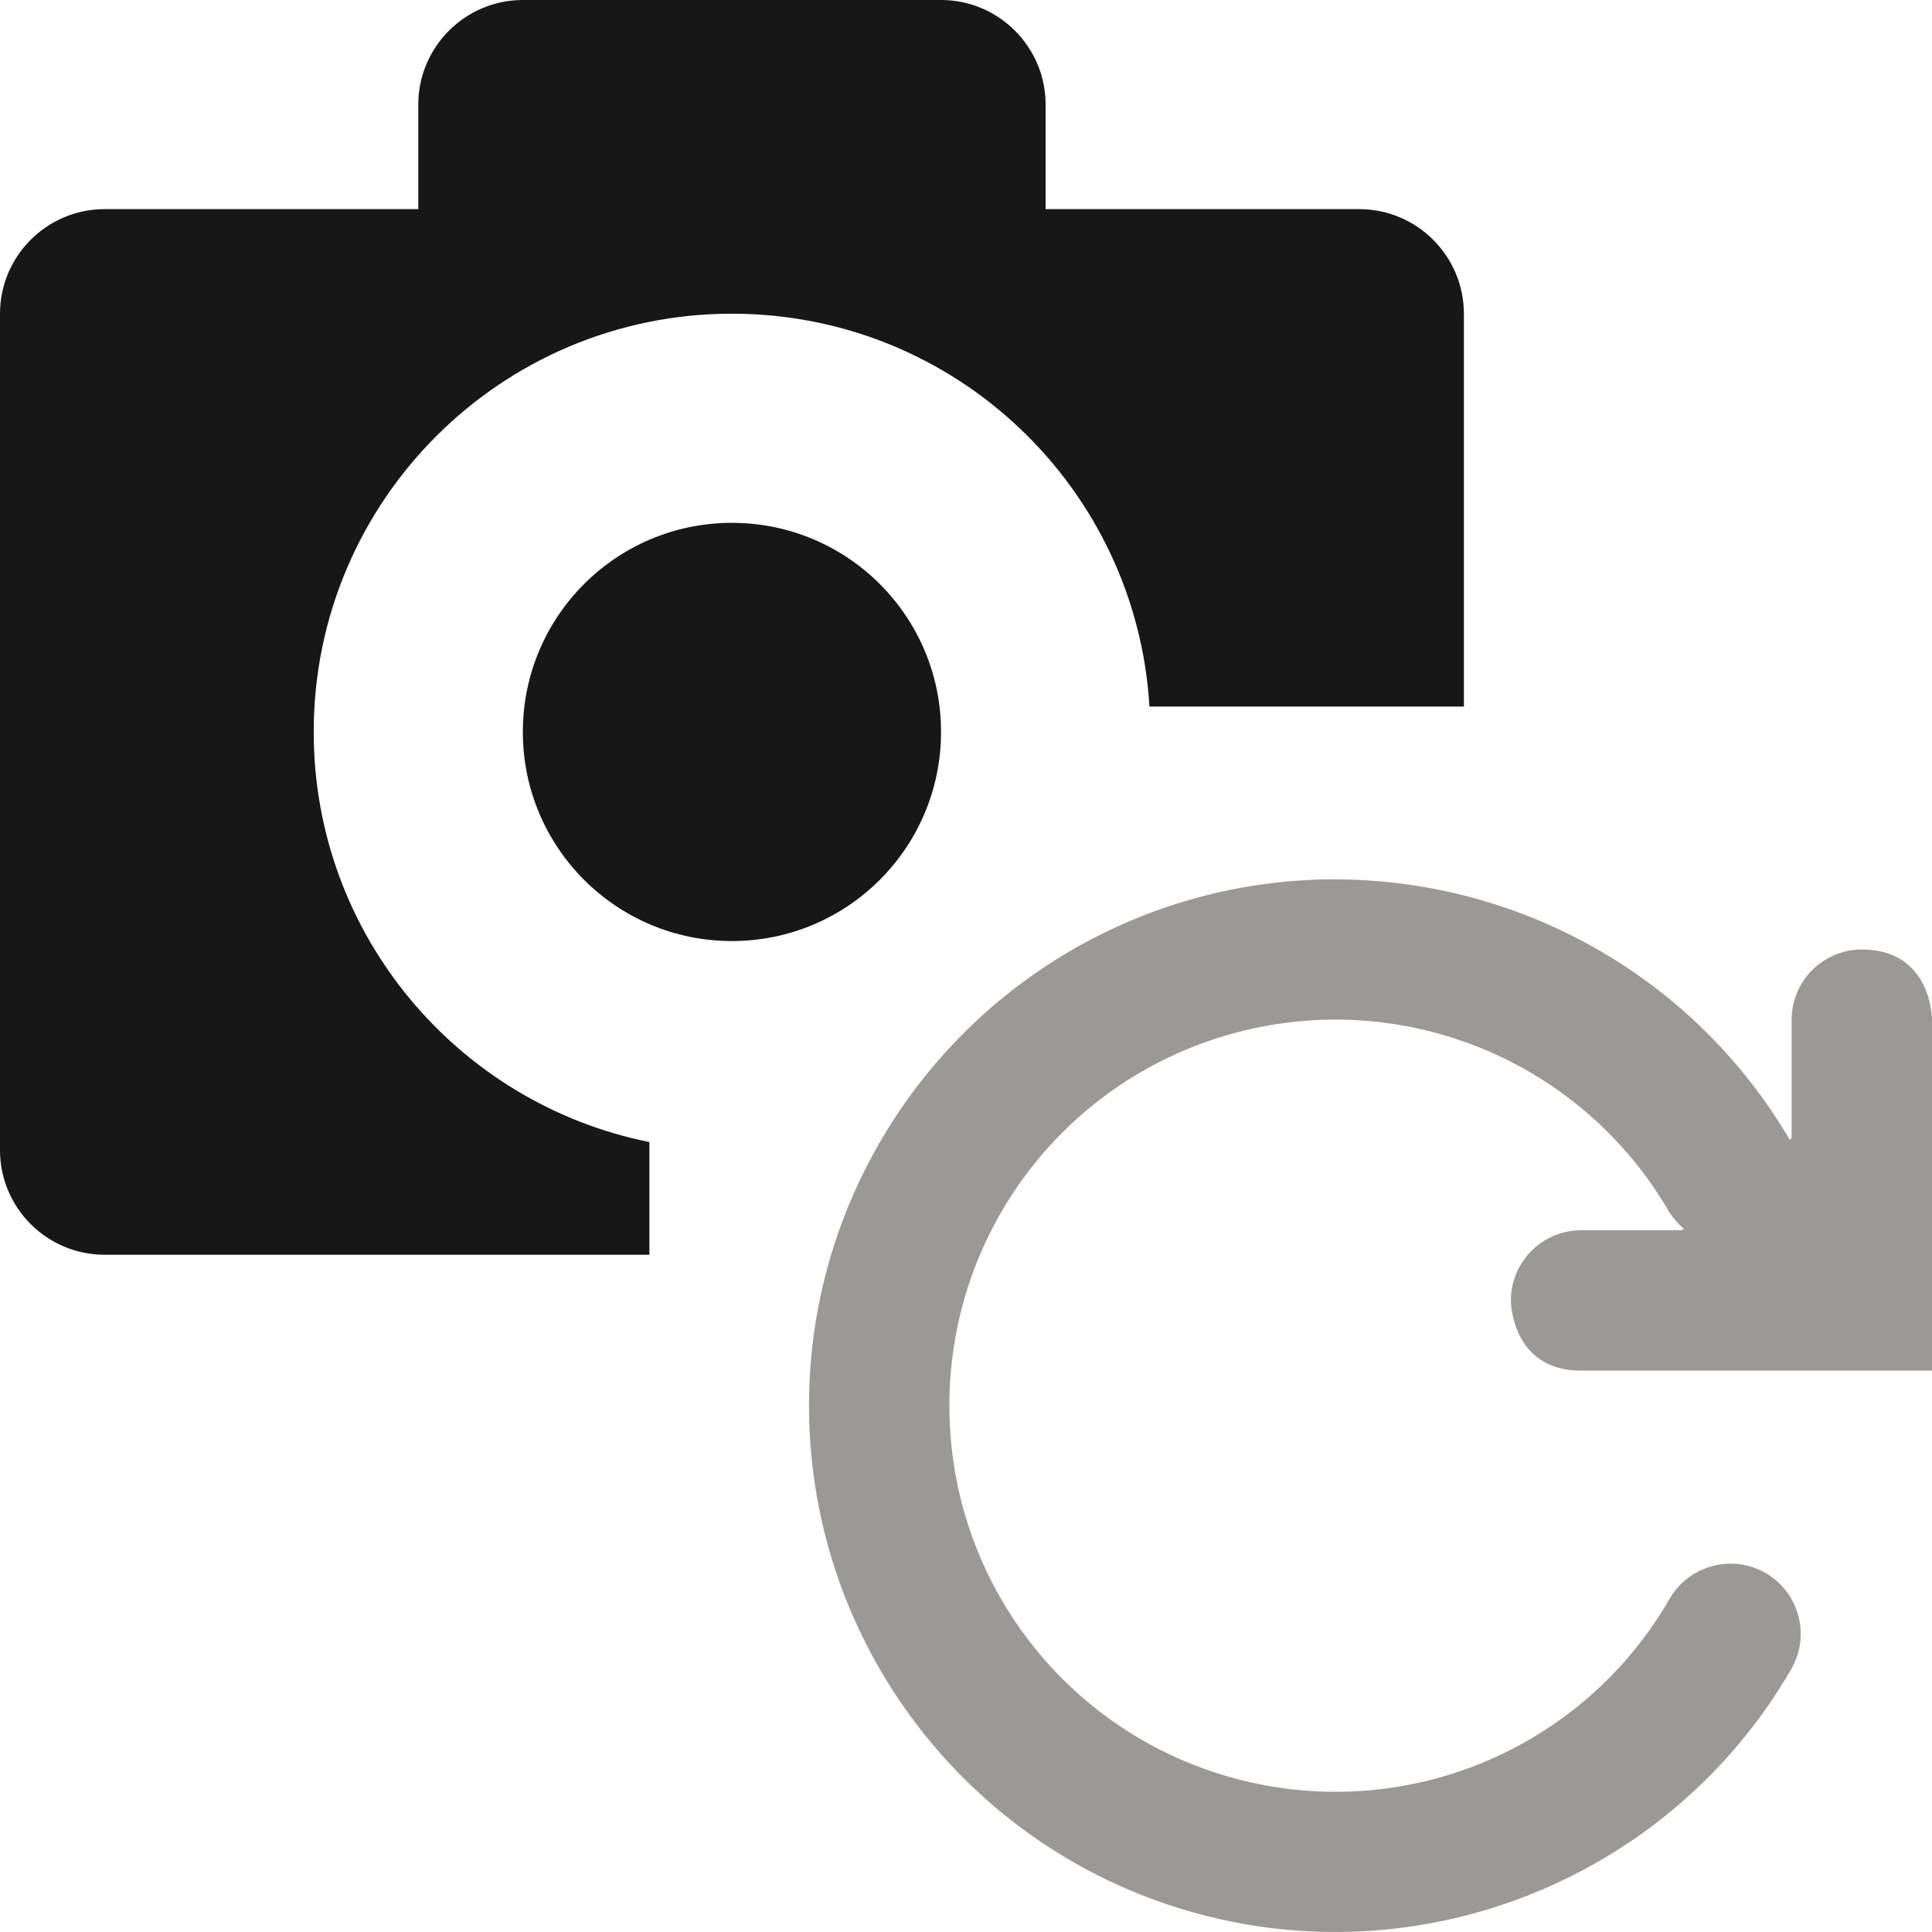
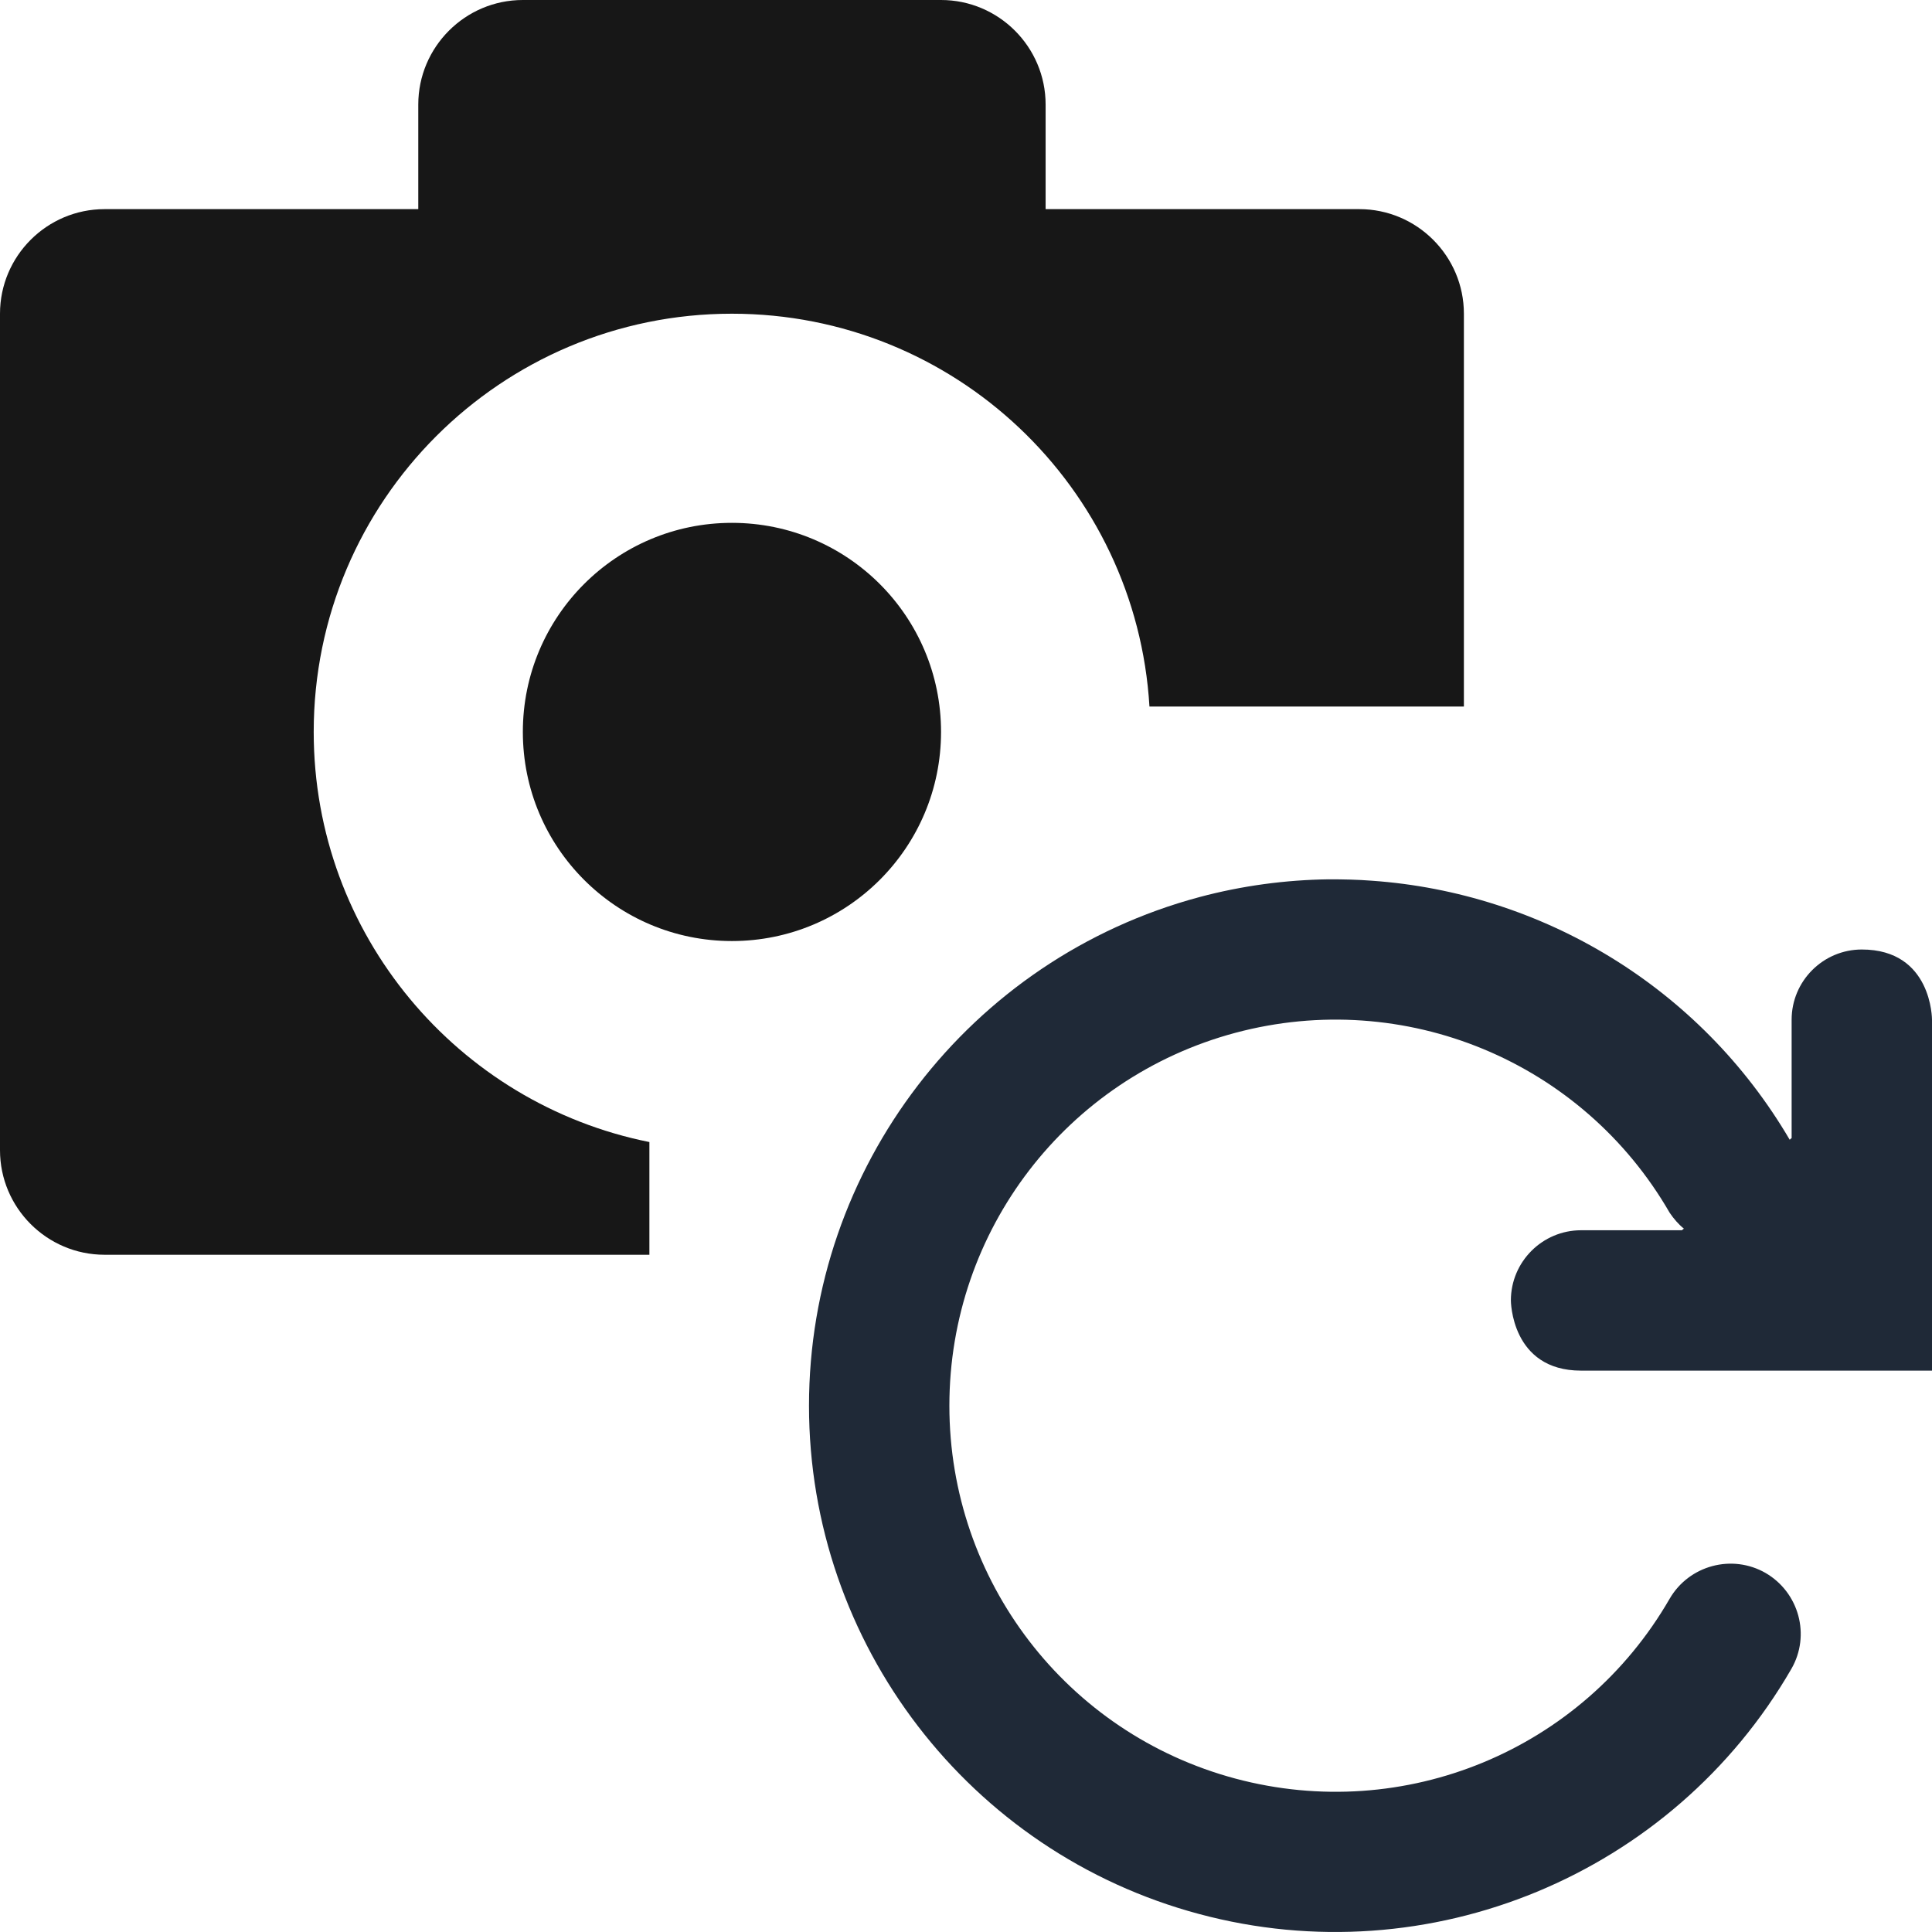
<svg xmlns="http://www.w3.org/2000/svg" width="100%" height="100%" viewBox="0 0 24 24" version="1.1" xml:space="preserve" style="fill-rule:evenodd;clip-rule:evenodd;stroke-linejoin:round;stroke-miterlimit:2;">
  <g transform="matrix(1.12696,0,0,1.12696,0,-1.13588)">
    <g transform="matrix(0.887343,0,0,0.887343,0,1.00792)">
      <path d="M9.092,6.495C10.528,6.495 11.69,7.657 11.69,9.092C11.69,10.528 10.528,11.69 9.092,11.69C7.657,11.69 6.495,10.528 6.495,9.092C6.495,7.657 7.657,6.495 9.092,6.495Z" style="fill:rgb(23,23,23);" />
    </g>
    <g transform="matrix(0.887343,0,0,0.887343,0,1.00792)">
      <path d="M8.067,15.587L1.299,15.587C0.583,15.587 0,15.004 0,14.288L0,3.897C0,3.181 0.583,2.598 1.299,2.598L5.196,2.598L5.196,1.299C5.196,0.583 5.779,0 6.495,0L11.69,0C12.406,0 12.989,0.583 12.989,1.299L12.989,2.598L16.886,2.598C17.601,2.598 18.185,3.181 18.185,3.897L18.185,8.777L14.279,8.777C14.116,6.052 11.858,3.897 9.092,3.897C6.226,3.897 3.897,6.22 3.897,9.092C3.897,11.613 5.69,13.711 8.067,14.187L8.067,15.587Z" style="fill:rgb(23,23,23);" />
    </g>
  </g>
  <g transform="matrix(0.871897,0,0,0.871897,10.0497,10.0513)">
-     <path d="M7.406,1C6.793,1.008 6.172,1.09 5.559,1.254C2.285,2.133 0,5.109 0,8.5C0,11.891 2.285,14.867 5.559,15.742C8.832,16.621 12.301,15.184 13.996,12.25C14.273,11.77 14.105,11.16 13.629,10.883C13.152,10.609 12.539,10.773 12.262,11.25C11.016,13.41 8.484,14.457 6.074,13.812C3.668,13.168 2,10.992 2,8.5C2,6.004 3.668,3.832 6.074,3.187C8.484,2.543 11.016,3.59 12.262,5.75C12.32,5.836 12.387,5.914 12.465,5.977L12.445,5.992L12.438,6L11,6C10.449,6 10,6.449 10,7C10,7 10,8 11,8L16,8L16,3C16,3 16.004,2 15,2C14.449,2 14,2.449 14,3L14,4.687L13.984,4.699L13.973,4.711C12.695,2.531 10.441,1.191 8.02,1.02C7.816,1.004 7.613,1 7.406,1Z" style="fill:rgb(154,153,150);fill-rule:nonzero;" />
+     <path d="M7.406,1C6.793,1.008 6.172,1.09 5.559,1.254C2.285,2.133 0,5.109 0,8.5C0,11.891 2.285,14.867 5.559,15.742C8.832,16.621 12.301,15.184 13.996,12.25C14.273,11.77 14.105,11.16 13.629,10.883C13.152,10.609 12.539,10.773 12.262,11.25C11.016,13.41 8.484,14.457 6.074,13.812C3.668,13.168 2,10.992 2,8.5C2,6.004 3.668,3.832 6.074,3.187C8.484,2.543 11.016,3.59 12.262,5.75C12.32,5.836 12.387,5.914 12.465,5.977L12.445,5.992L12.438,6L11,6C10.449,6 10,6.449 10,7C10,7 10,8 11,8L16,8L16,3C16,3 16.004,2 15,2C14.449,2 14,2.449 14,3L14,4.687L13.984,4.699L13.973,4.711C12.695,2.531 10.441,1.191 8.02,1.02C7.816,1.004 7.613,1 7.406,1Z" style="fill:rgb(31,41,55);fill-rule:nonzero;" />
  </g>
</svg>
